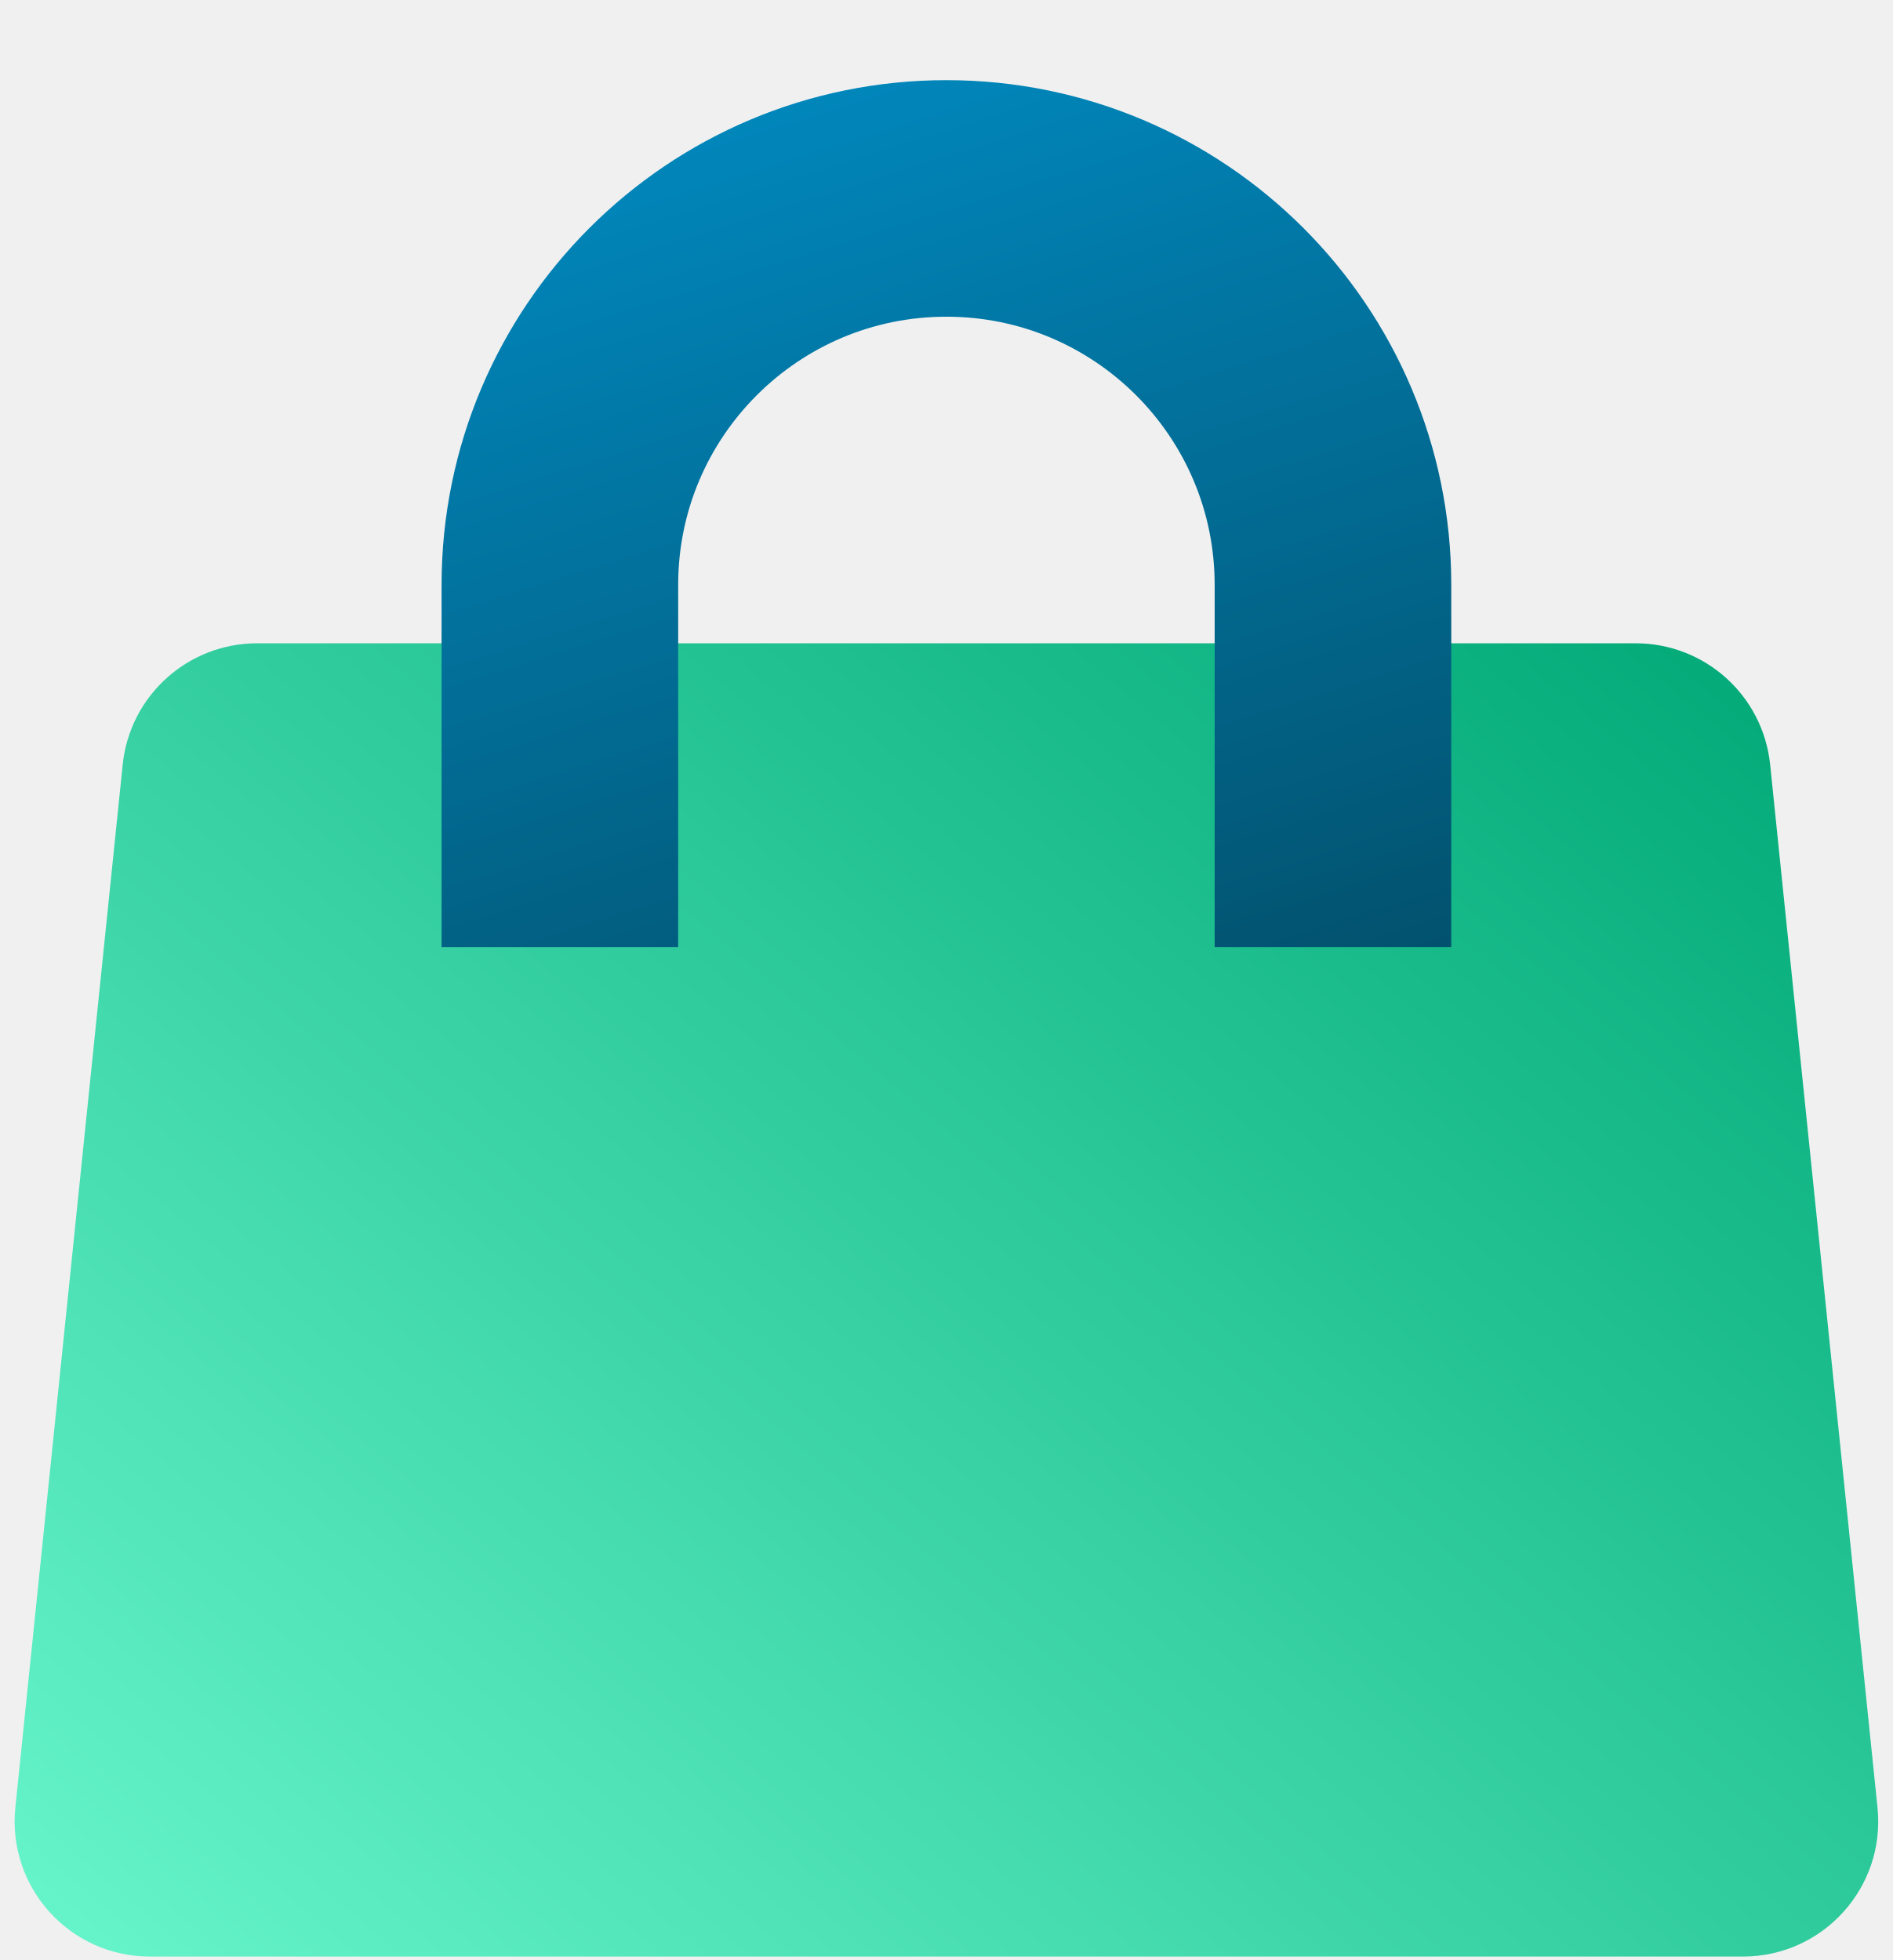
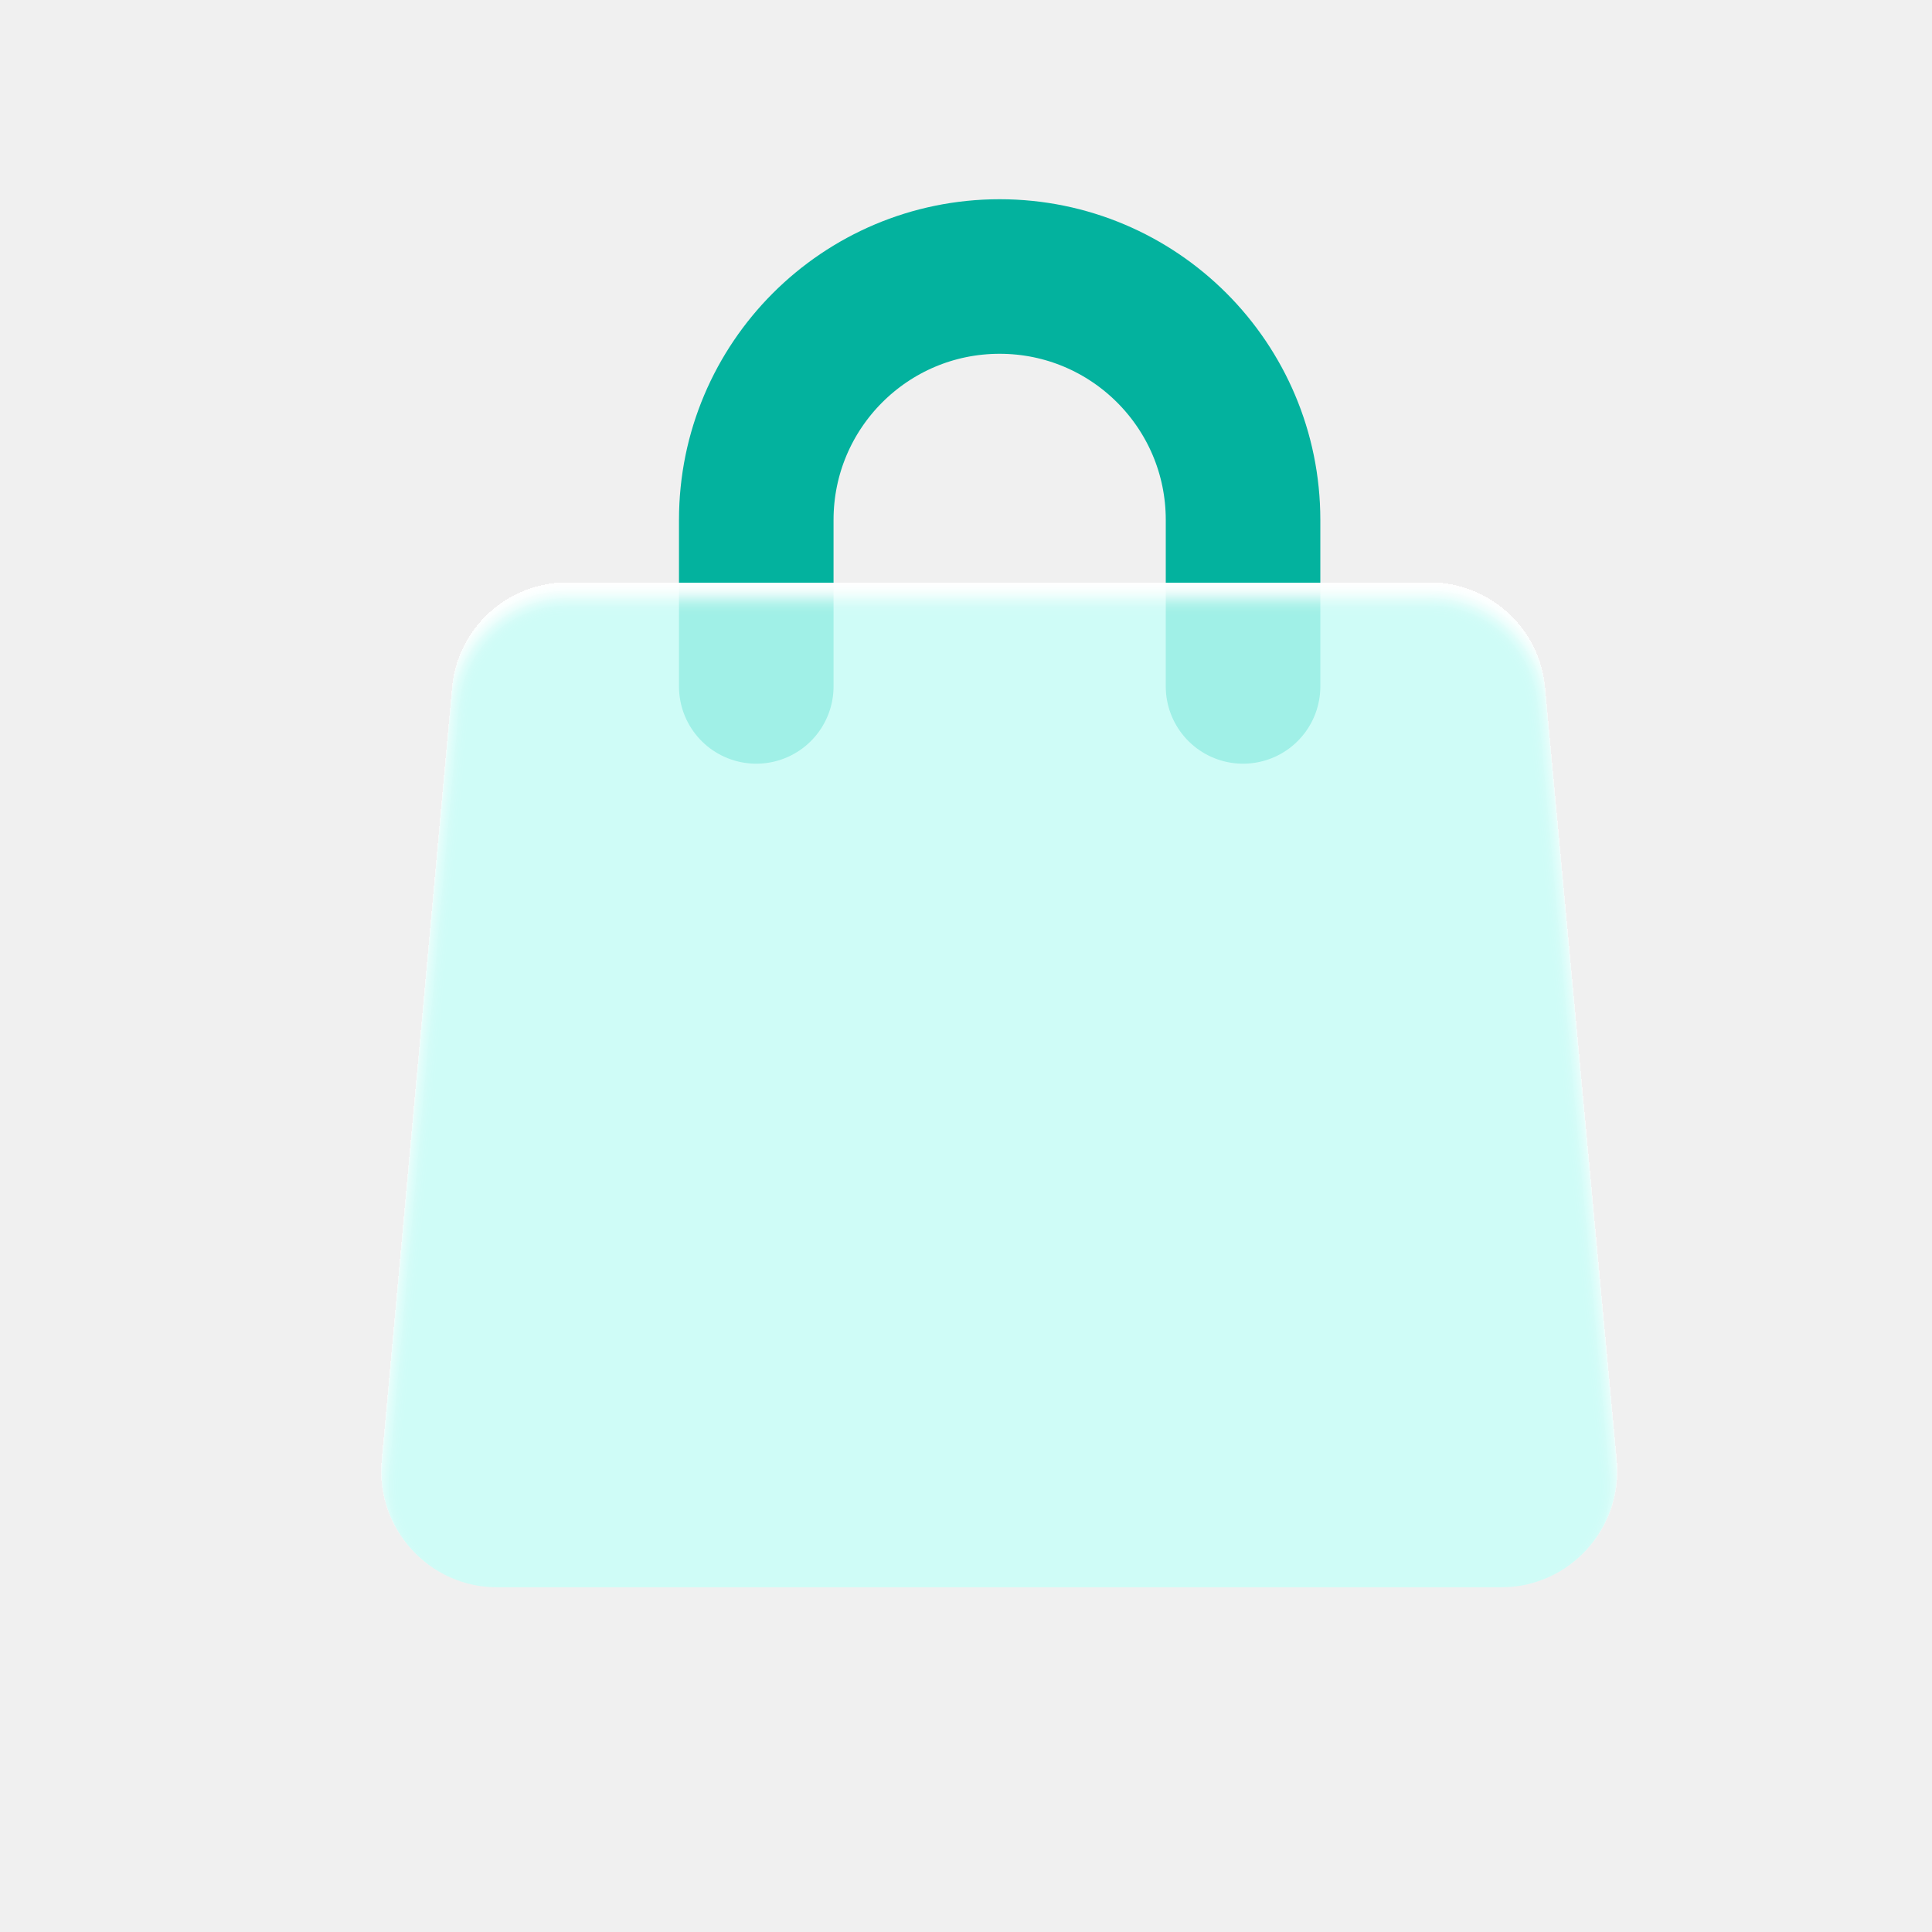
- <svg xmlns="http://www.w3.org/2000/svg" width="28" height="29" viewBox="0 0 28 29" fill="none">
-   <g clip-path="url(#clip0_91_73)">
-     <path d="M1.815 11.313C1.92 10.293 2.779 9.518 3.805 9.518H24.195C25.221 9.518 26.08 10.293 26.185 11.313L27.773 26.744C27.895 27.924 26.969 28.949 25.784 28.949H2.216C1.031 28.949 0.106 27.924 0.227 26.744L1.815 11.313Z" fill="url(#paint0_linear_91_73)" />
-     <path d="M8.282 14.014V8.654C8.282 5.496 10.842 2.936 14 2.936V2.936C17.158 2.936 19.718 5.496 19.718 8.654V14.014" stroke="url(#paint1_linear_91_73)" stroke-width="3.5" />
+ <svg xmlns="http://www.w3.org/2000/svg" width="25" height="25" viewBox="0 0 25 25" fill="none">
+   <path d="M16.085 8.882L16.085 6.728C16.085 4.988 14.675 3.578 12.935 3.578V3.578C11.196 3.578 9.786 4.988 9.786 6.728L9.786 8.882" stroke="#03B29E" stroke-width="2" stroke-linecap="round" />
+   <g filter="url(#filter0_bi_195_3532)">
+     <path d="M5.853 8.904C5.923 8.131 6.571 7.54 7.347 7.54H18.496C19.271 7.54 19.918 8.13 19.99 8.901L20.918 18.901C20.999 19.781 20.307 20.54 19.424 20.54H6.435C5.553 20.54 4.862 19.782 4.942 18.904L5.853 8.904Z" fill="#C7FFF8" fill-opacity="0.8" />
  </g>
  <defs>
-     <linearGradient id="paint0_linear_91_73" x1="24.363" y1="7.263" x2="1.103" y2="34.889" gradientUnits="userSpaceOnUse">
-       <stop stop-color="#00A876" />
-       <stop offset="1" stop-color="#75FFD6" />
-     </linearGradient>
-     <linearGradient id="paint1_linear_91_73" x1="17.854" y1="17.163" x2="10.24" y2="-7.111" gradientUnits="userSpaceOnUse">
-       <stop stop-color="#024B64" />
-       <stop offset="1" stop-color="#01A5E8" />
-     </linearGradient>
-     <clipPath id="clip0_91_73">
-       <rect width="28" height="28" fill="white" transform="translate(0 0.948959)" />
-     </clipPath>
+     <filter id="filter0_bi_195_3532" x="2.935" y="5.54" width="19.989" height="17" filterUnits="userSpaceOnUse" color-interpolation-filters="sRGB">
+       <feFlood flood-opacity="0" result="BackgroundImageFix" />
+       <feGaussianBlur in="BackgroundImageFix" stdDeviation="1" />
+       <feComposite in2="SourceAlpha" operator="in" result="effect1_backgroundBlur_195_3532" />
+       <feBlend mode="normal" in="SourceGraphic" in2="effect1_backgroundBlur_195_3532" result="shape" />
+       <feColorMatrix in="SourceAlpha" type="matrix" values="0 0 0 0 0 0 0 0 0 0 0 0 0 0 0 0 0 0 127 0" result="hardAlpha" />
+       <feOffset dy="0.2" />
+       <feGaussianBlur stdDeviation="0.1" />
+       <feComposite in2="hardAlpha" operator="arithmetic" k2="-1" k3="1" />
+       <feColorMatrix type="matrix" values="0 0 0 0 1 0 0 0 0 1 0 0 0 0 1 0 0 0 1 0" />
+       <feBlend mode="normal" in2="shape" result="effect2_innerShadow_195_3532" />
+     </filter>
  </defs>
</svg>
